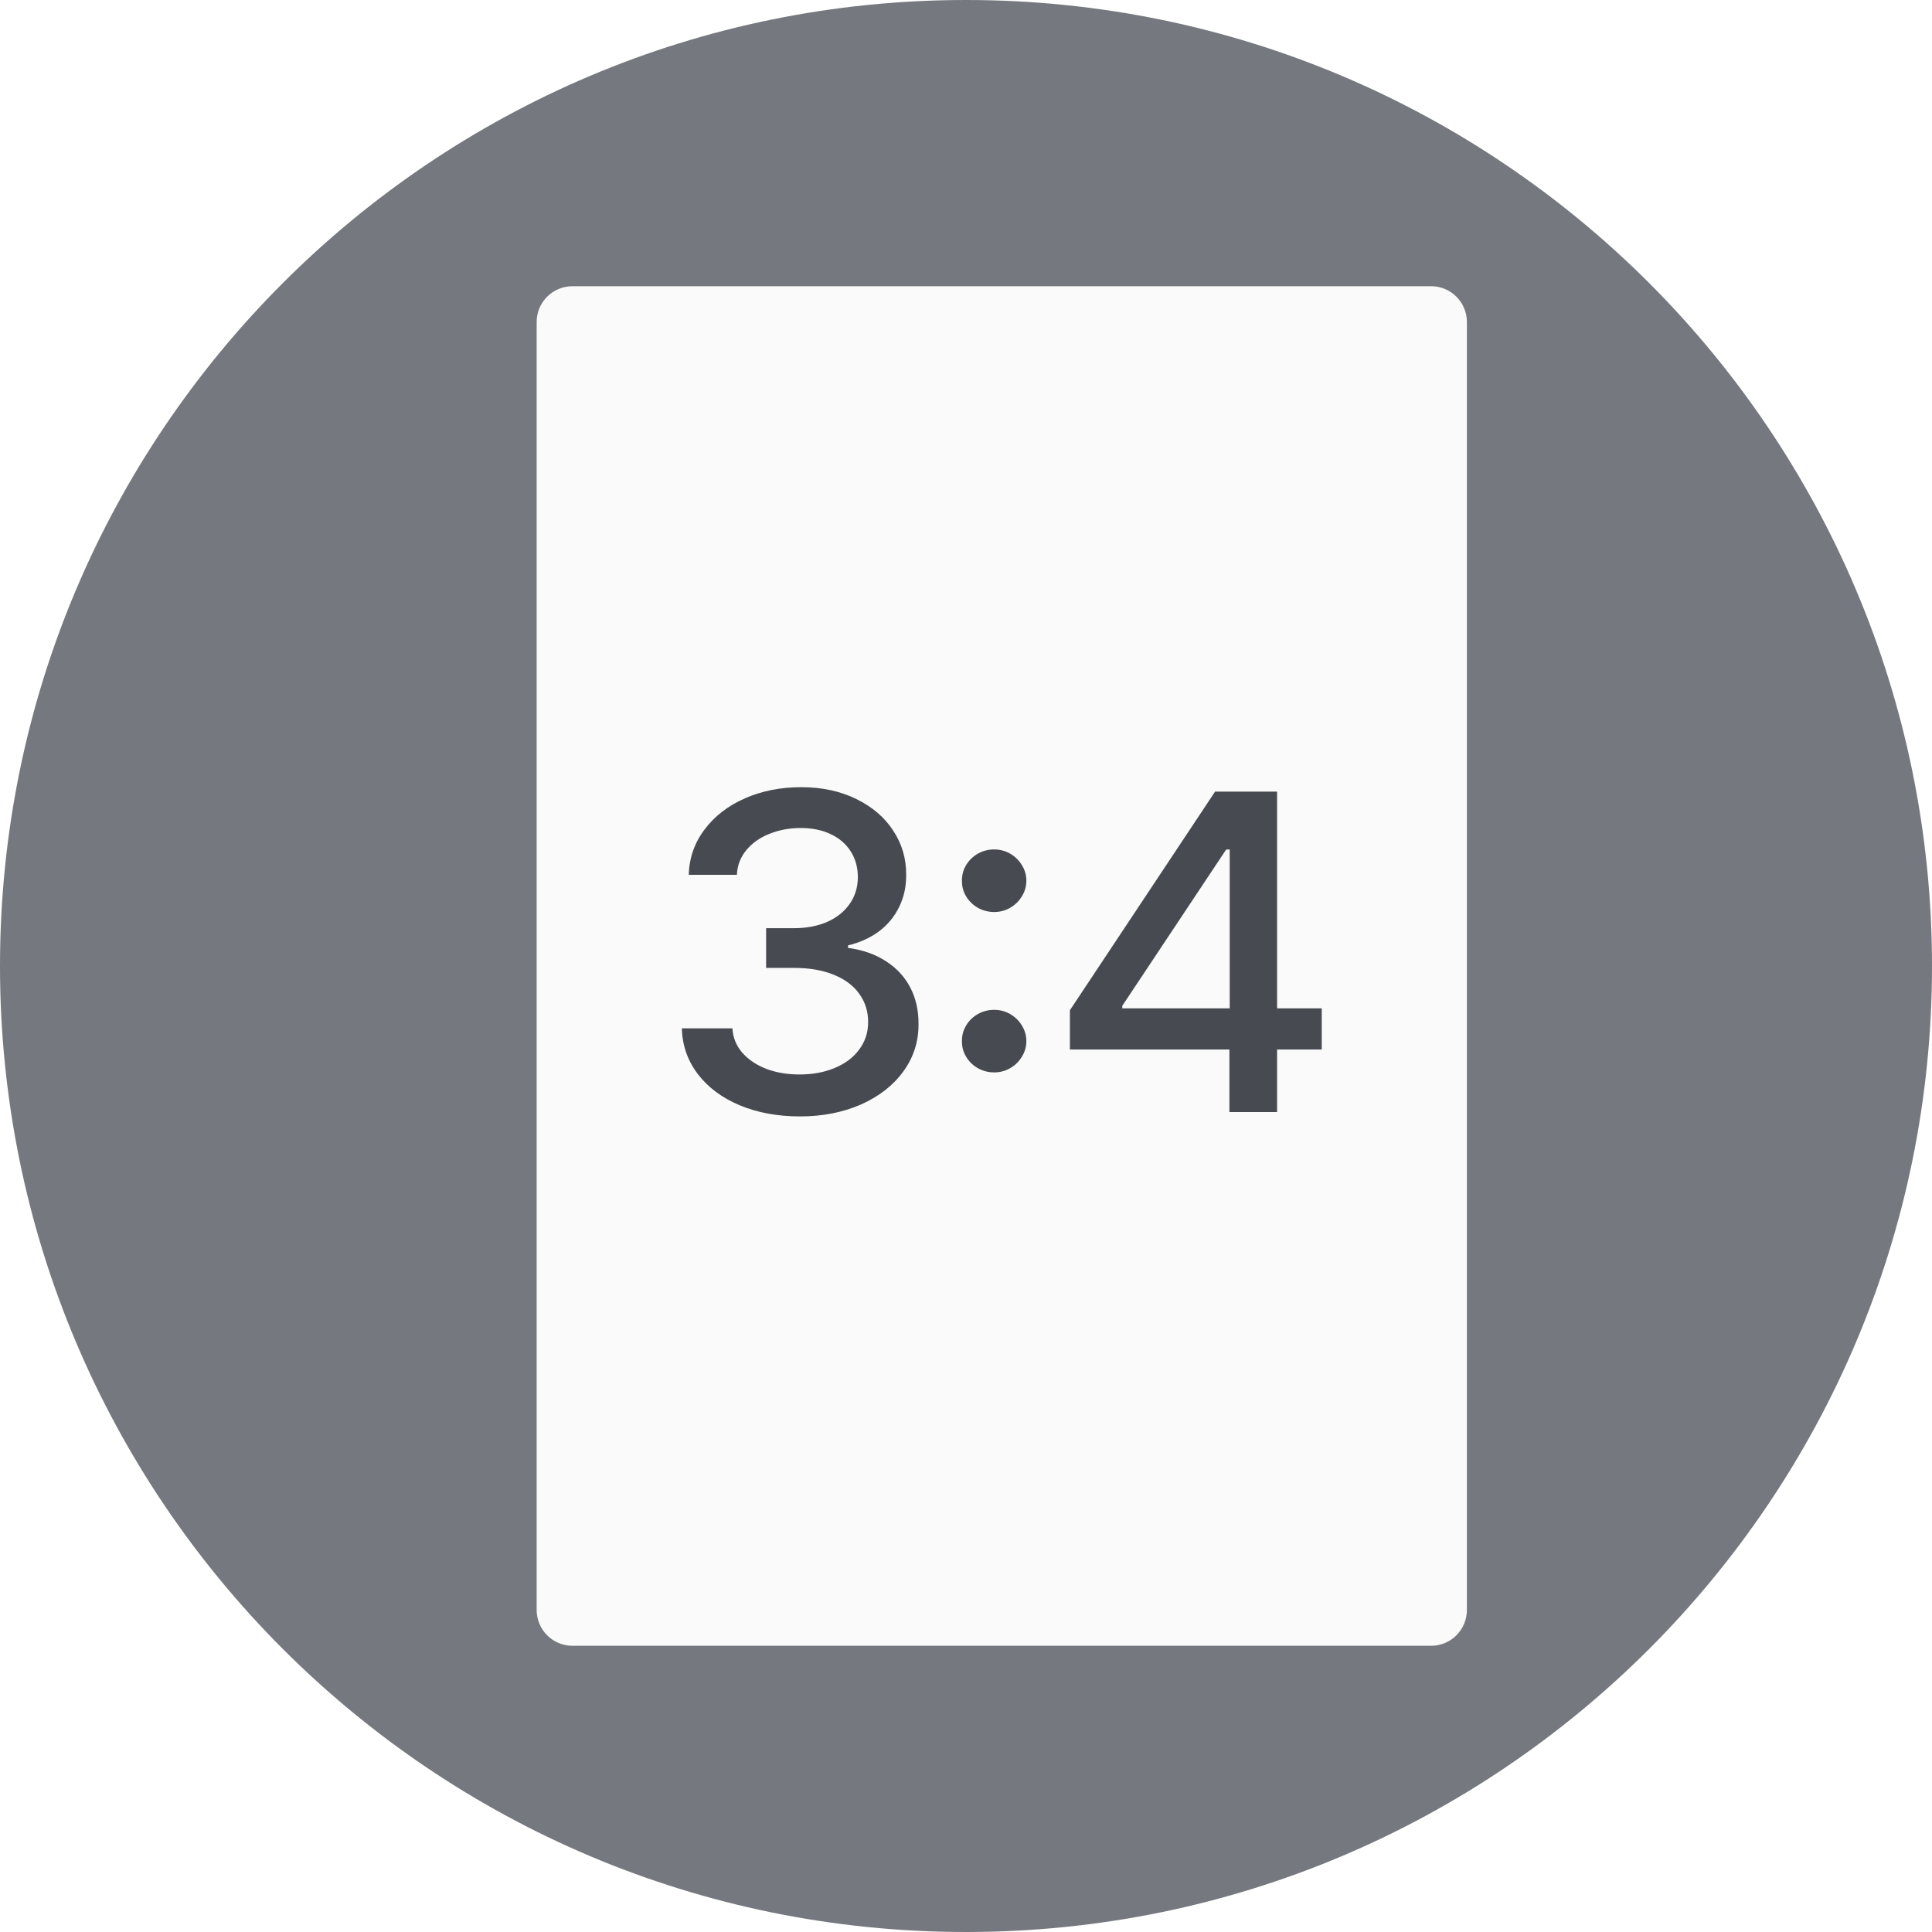
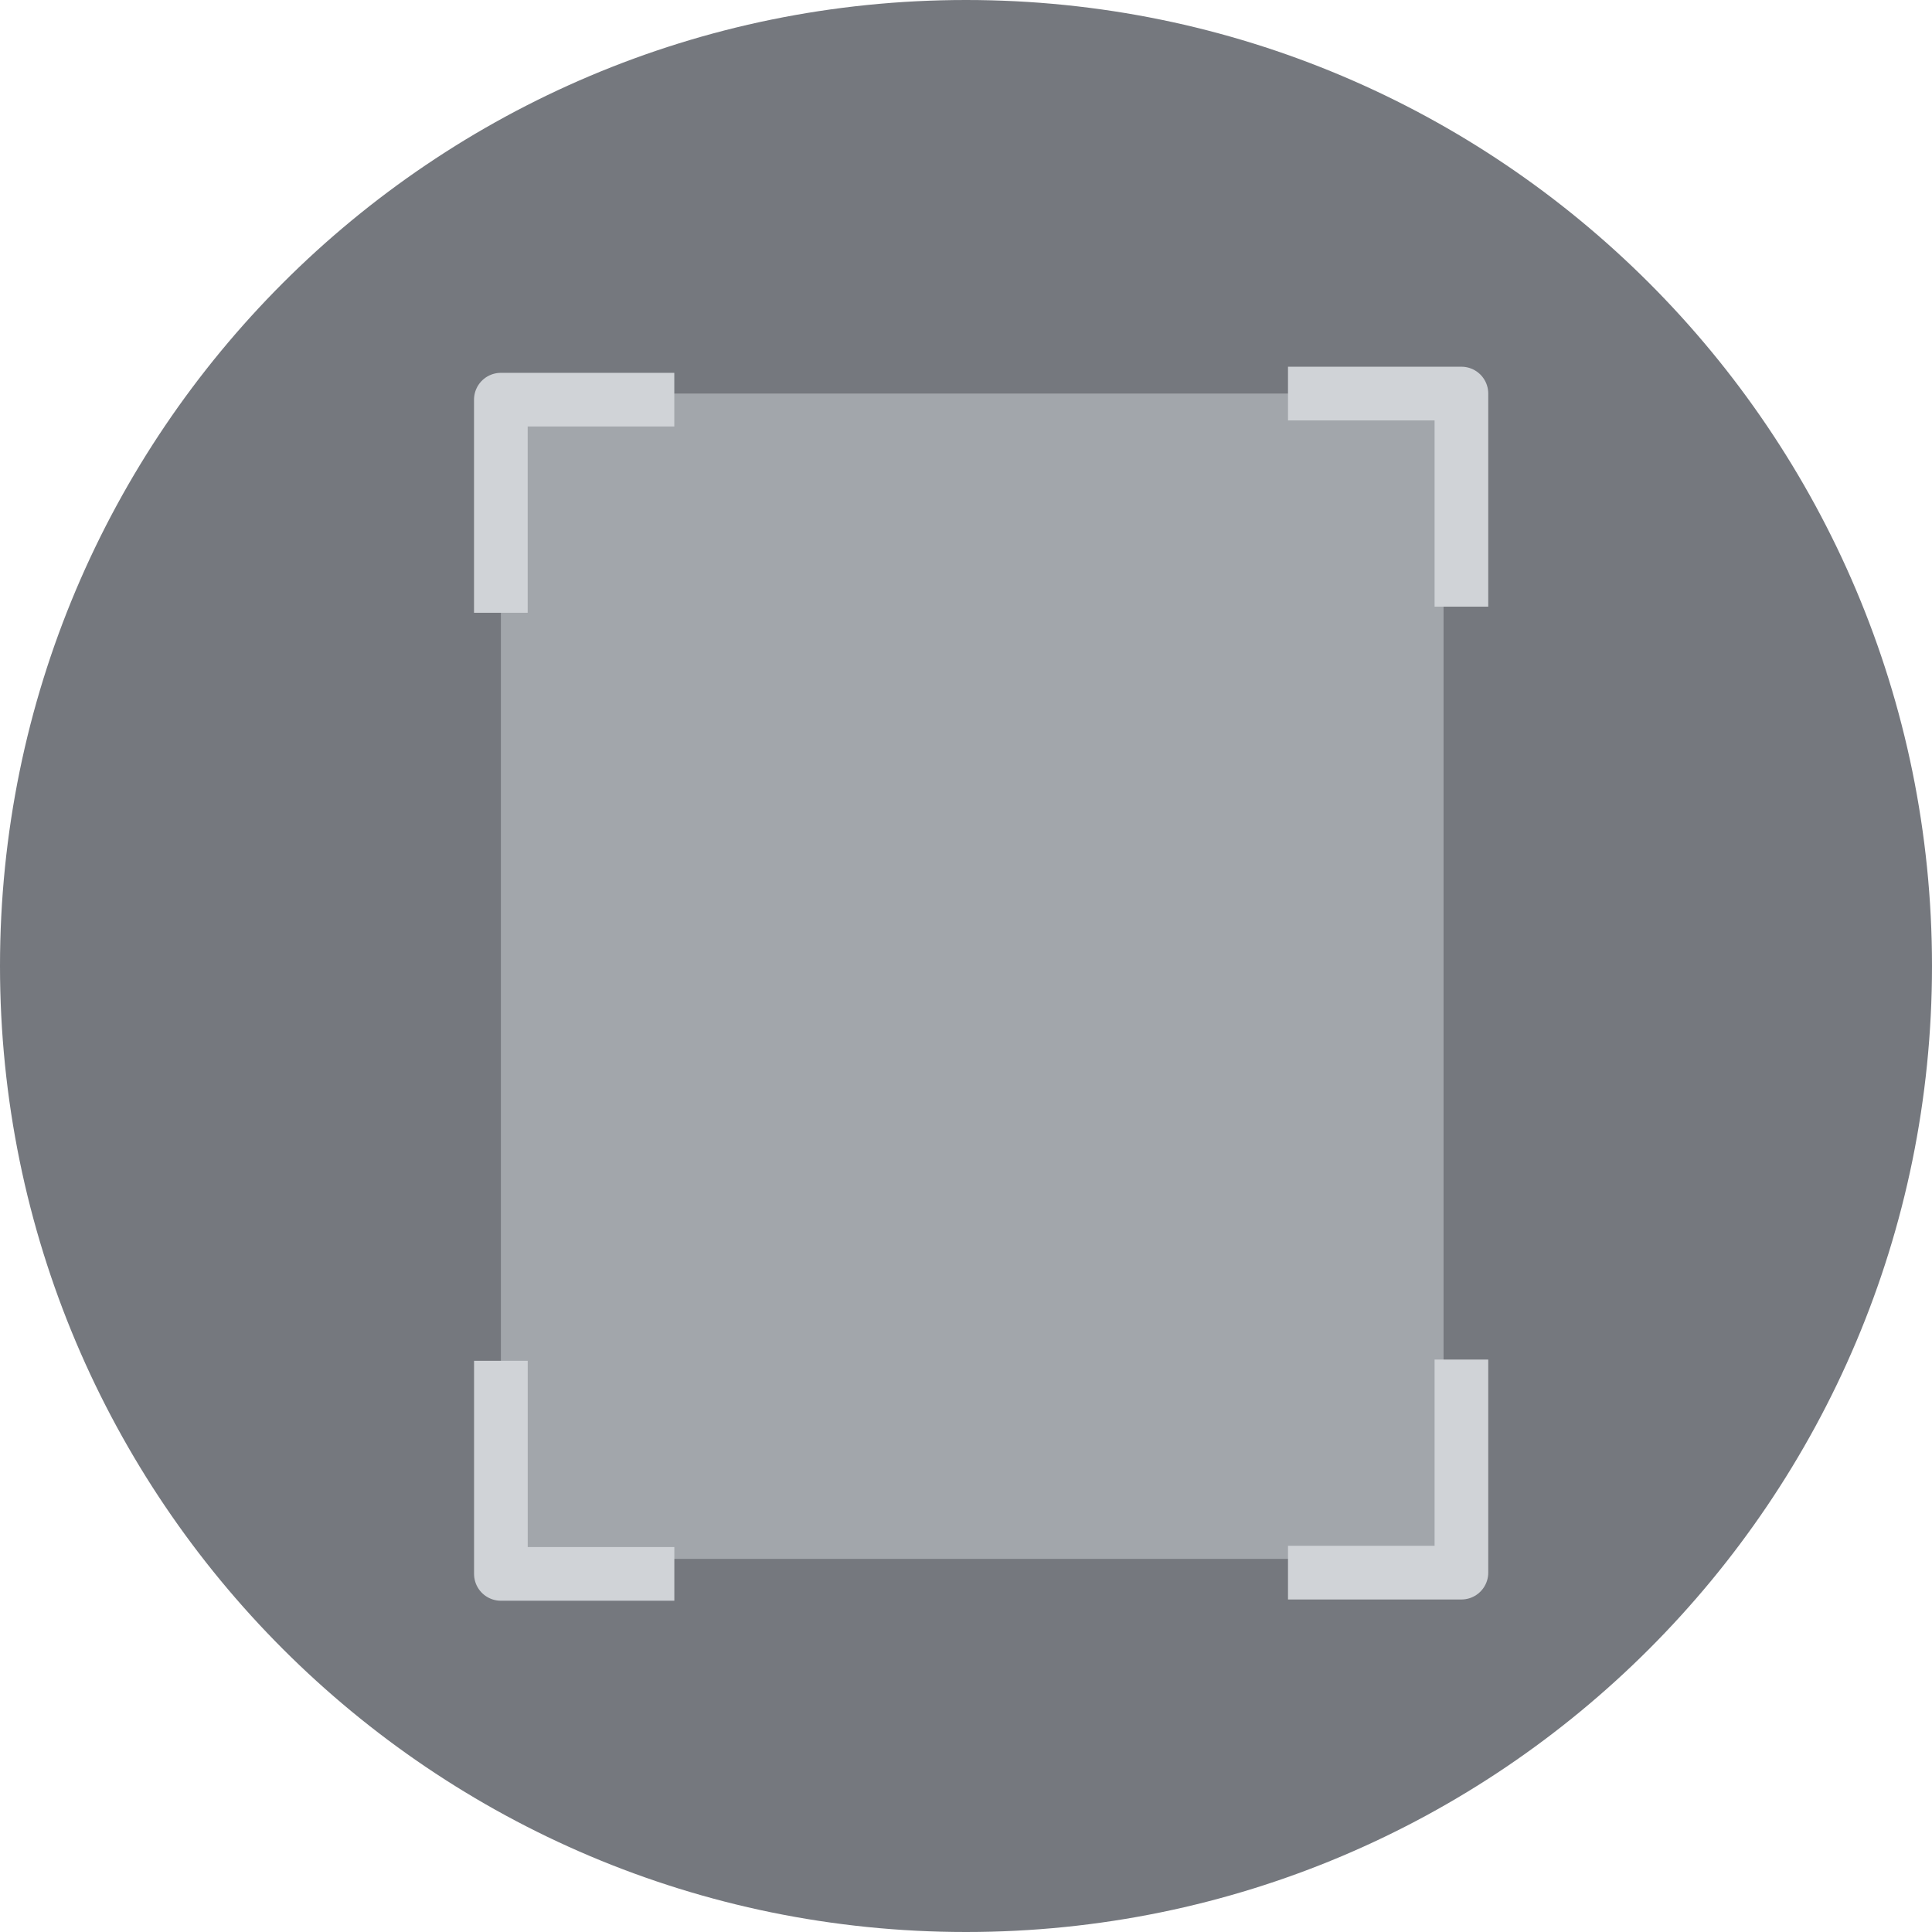
<svg xmlns="http://www.w3.org/2000/svg" width="54" height="54" viewBox="0 0 54 54" fill="none">
  <circle cx="27" cy="27" r="27" fill="#75787E" />
-   <rect x="15" y="8" width="26" height="38" rx="1" fill="#FAFAFA" />
-   <path d="M29.904 28.236L33.962 22.125H35.695V28.183H36.943V29.334H35.695V31.083H34.362V29.334H29.904V28.236ZM34.371 28.183V23.744H34.272L31.368 28.113V28.183H34.371Z" fill="#474A50" />
-   <path d="M27.789 29.974C27.625 29.974 27.472 29.935 27.331 29.856C27.194 29.778 27.084 29.671 27.004 29.537C26.923 29.403 26.884 29.257 26.887 29.1C26.884 28.942 26.923 28.797 27.004 28.662C27.084 28.528 27.194 28.422 27.331 28.343C27.472 28.264 27.625 28.225 27.789 28.225C27.948 28.225 28.096 28.264 28.234 28.343C28.371 28.422 28.48 28.528 28.561 28.662C28.645 28.797 28.687 28.942 28.687 29.1C28.687 29.257 28.645 29.403 28.561 29.537C28.48 29.671 28.371 29.778 28.234 29.856C28.096 29.935 27.948 29.974 27.789 29.974ZM27.789 25.491C27.625 25.491 27.472 25.452 27.331 25.373C27.194 25.294 27.084 25.188 27.004 25.054C26.923 24.92 26.884 24.774 26.887 24.616C26.884 24.459 26.923 24.313 27.004 24.179C27.084 24.045 27.194 23.939 27.331 23.86C27.472 23.781 27.625 23.742 27.789 23.742C27.948 23.742 28.096 23.781 28.234 23.86C28.371 23.939 28.48 24.045 28.561 24.179C28.645 24.313 28.687 24.459 28.687 24.616C28.687 24.774 28.645 24.92 28.561 25.054C28.48 25.188 28.371 25.294 28.234 25.373C28.096 25.452 27.948 25.491 27.789 25.491Z" fill="#474A50" />
-   <path d="M22.36 31.204C21.735 31.204 21.174 31.101 20.677 30.894C20.183 30.687 19.793 30.397 19.506 30.023C19.221 29.65 19.072 29.223 19.057 28.742H20.471C20.486 28.998 20.577 29.224 20.744 29.42C20.915 29.615 21.14 29.767 21.418 29.875C21.696 29.98 22.006 30.032 22.347 30.032C22.715 30.032 23.044 29.971 23.335 29.848C23.628 29.726 23.855 29.554 24.017 29.332C24.181 29.111 24.264 28.858 24.264 28.576C24.267 28.278 24.186 28.014 24.021 27.784C23.86 27.554 23.622 27.374 23.308 27.246C22.996 27.118 22.625 27.053 22.194 27.053H21.413V25.943H22.194C22.542 25.943 22.85 25.884 23.119 25.768C23.389 25.648 23.598 25.48 23.748 25.265C23.9 25.049 23.977 24.799 23.977 24.517C23.977 24.245 23.911 24.006 23.779 23.799C23.647 23.589 23.46 23.428 23.218 23.314C22.979 23.2 22.699 23.143 22.378 23.143C22.067 23.143 21.777 23.197 21.508 23.305C21.241 23.41 21.026 23.562 20.861 23.76C20.697 23.958 20.608 24.189 20.596 24.451H19.25C19.265 23.976 19.413 23.553 19.694 23.183C19.975 22.809 20.352 22.519 20.825 22.312C21.298 22.105 21.82 22.002 22.392 22.002C22.976 22.002 23.49 22.113 23.936 22.334C24.385 22.553 24.729 22.849 24.969 23.222C25.211 23.592 25.331 24.001 25.328 24.447C25.331 24.779 25.265 25.081 25.13 25.352C24.998 25.623 24.81 25.851 24.565 26.034C24.319 26.215 24.032 26.345 23.703 26.424V26.494C24.113 26.549 24.466 26.673 24.762 26.866C25.061 27.058 25.289 27.304 25.444 27.605C25.6 27.905 25.676 28.245 25.673 28.624C25.676 29.114 25.534 29.555 25.247 29.949C24.963 30.34 24.568 30.647 24.062 30.872C23.556 31.093 22.989 31.204 22.36 31.204Z" fill="#474A50" />
+   <rect opacity="0.5" x="14" y="11" width="26.348" height="32.571" fill="#D0D3D7" />
+   <path d="M40.847 38V43.956H36" stroke="#D0D3D7" stroke-width="1.5" stroke-linejoin="round" />
+   <path d="M14 38.035V43.991H18.848" stroke="#D0D3D7" stroke-width="1.5" stroke-linejoin="round" />
+   <path d="M40.847 16.956V11H36" stroke="#D0D3D7" stroke-width="1.5" stroke-linejoin="round" />
+   <path d="M13.999 17.127V11.171H18.847" stroke="#D0D3D7" stroke-width="1.5" stroke-linejoin="round" />
</svg>
